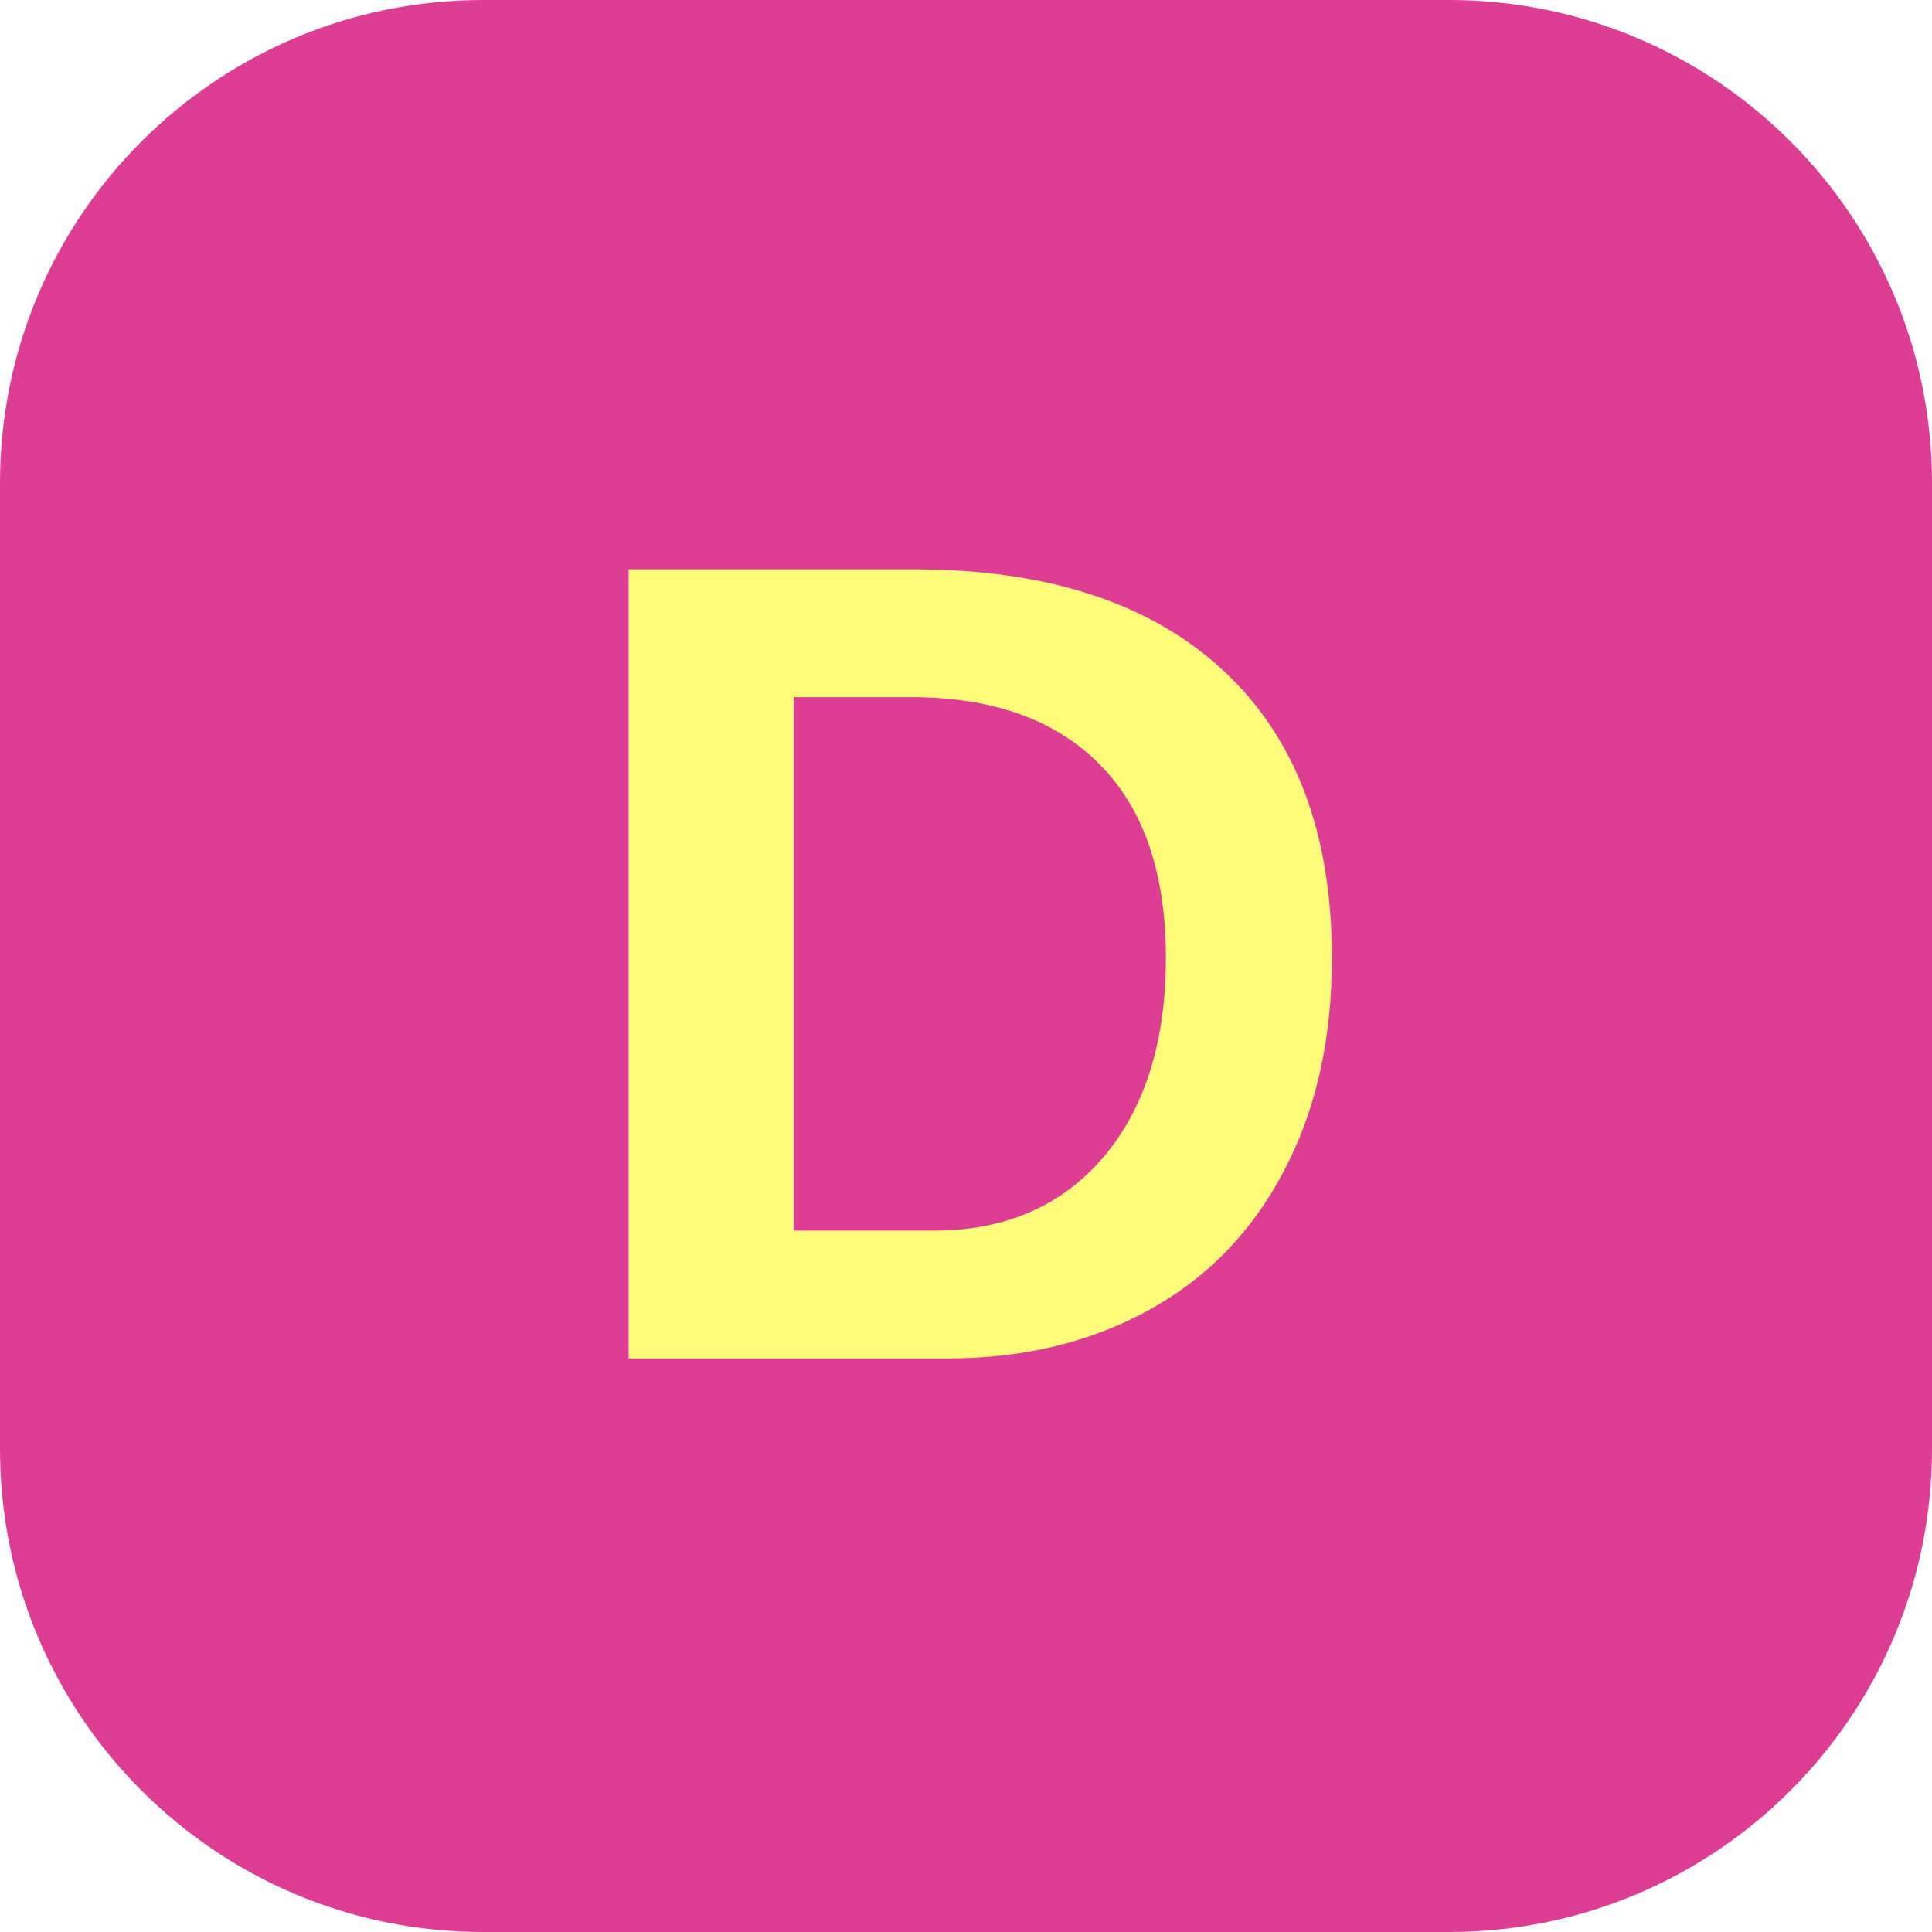
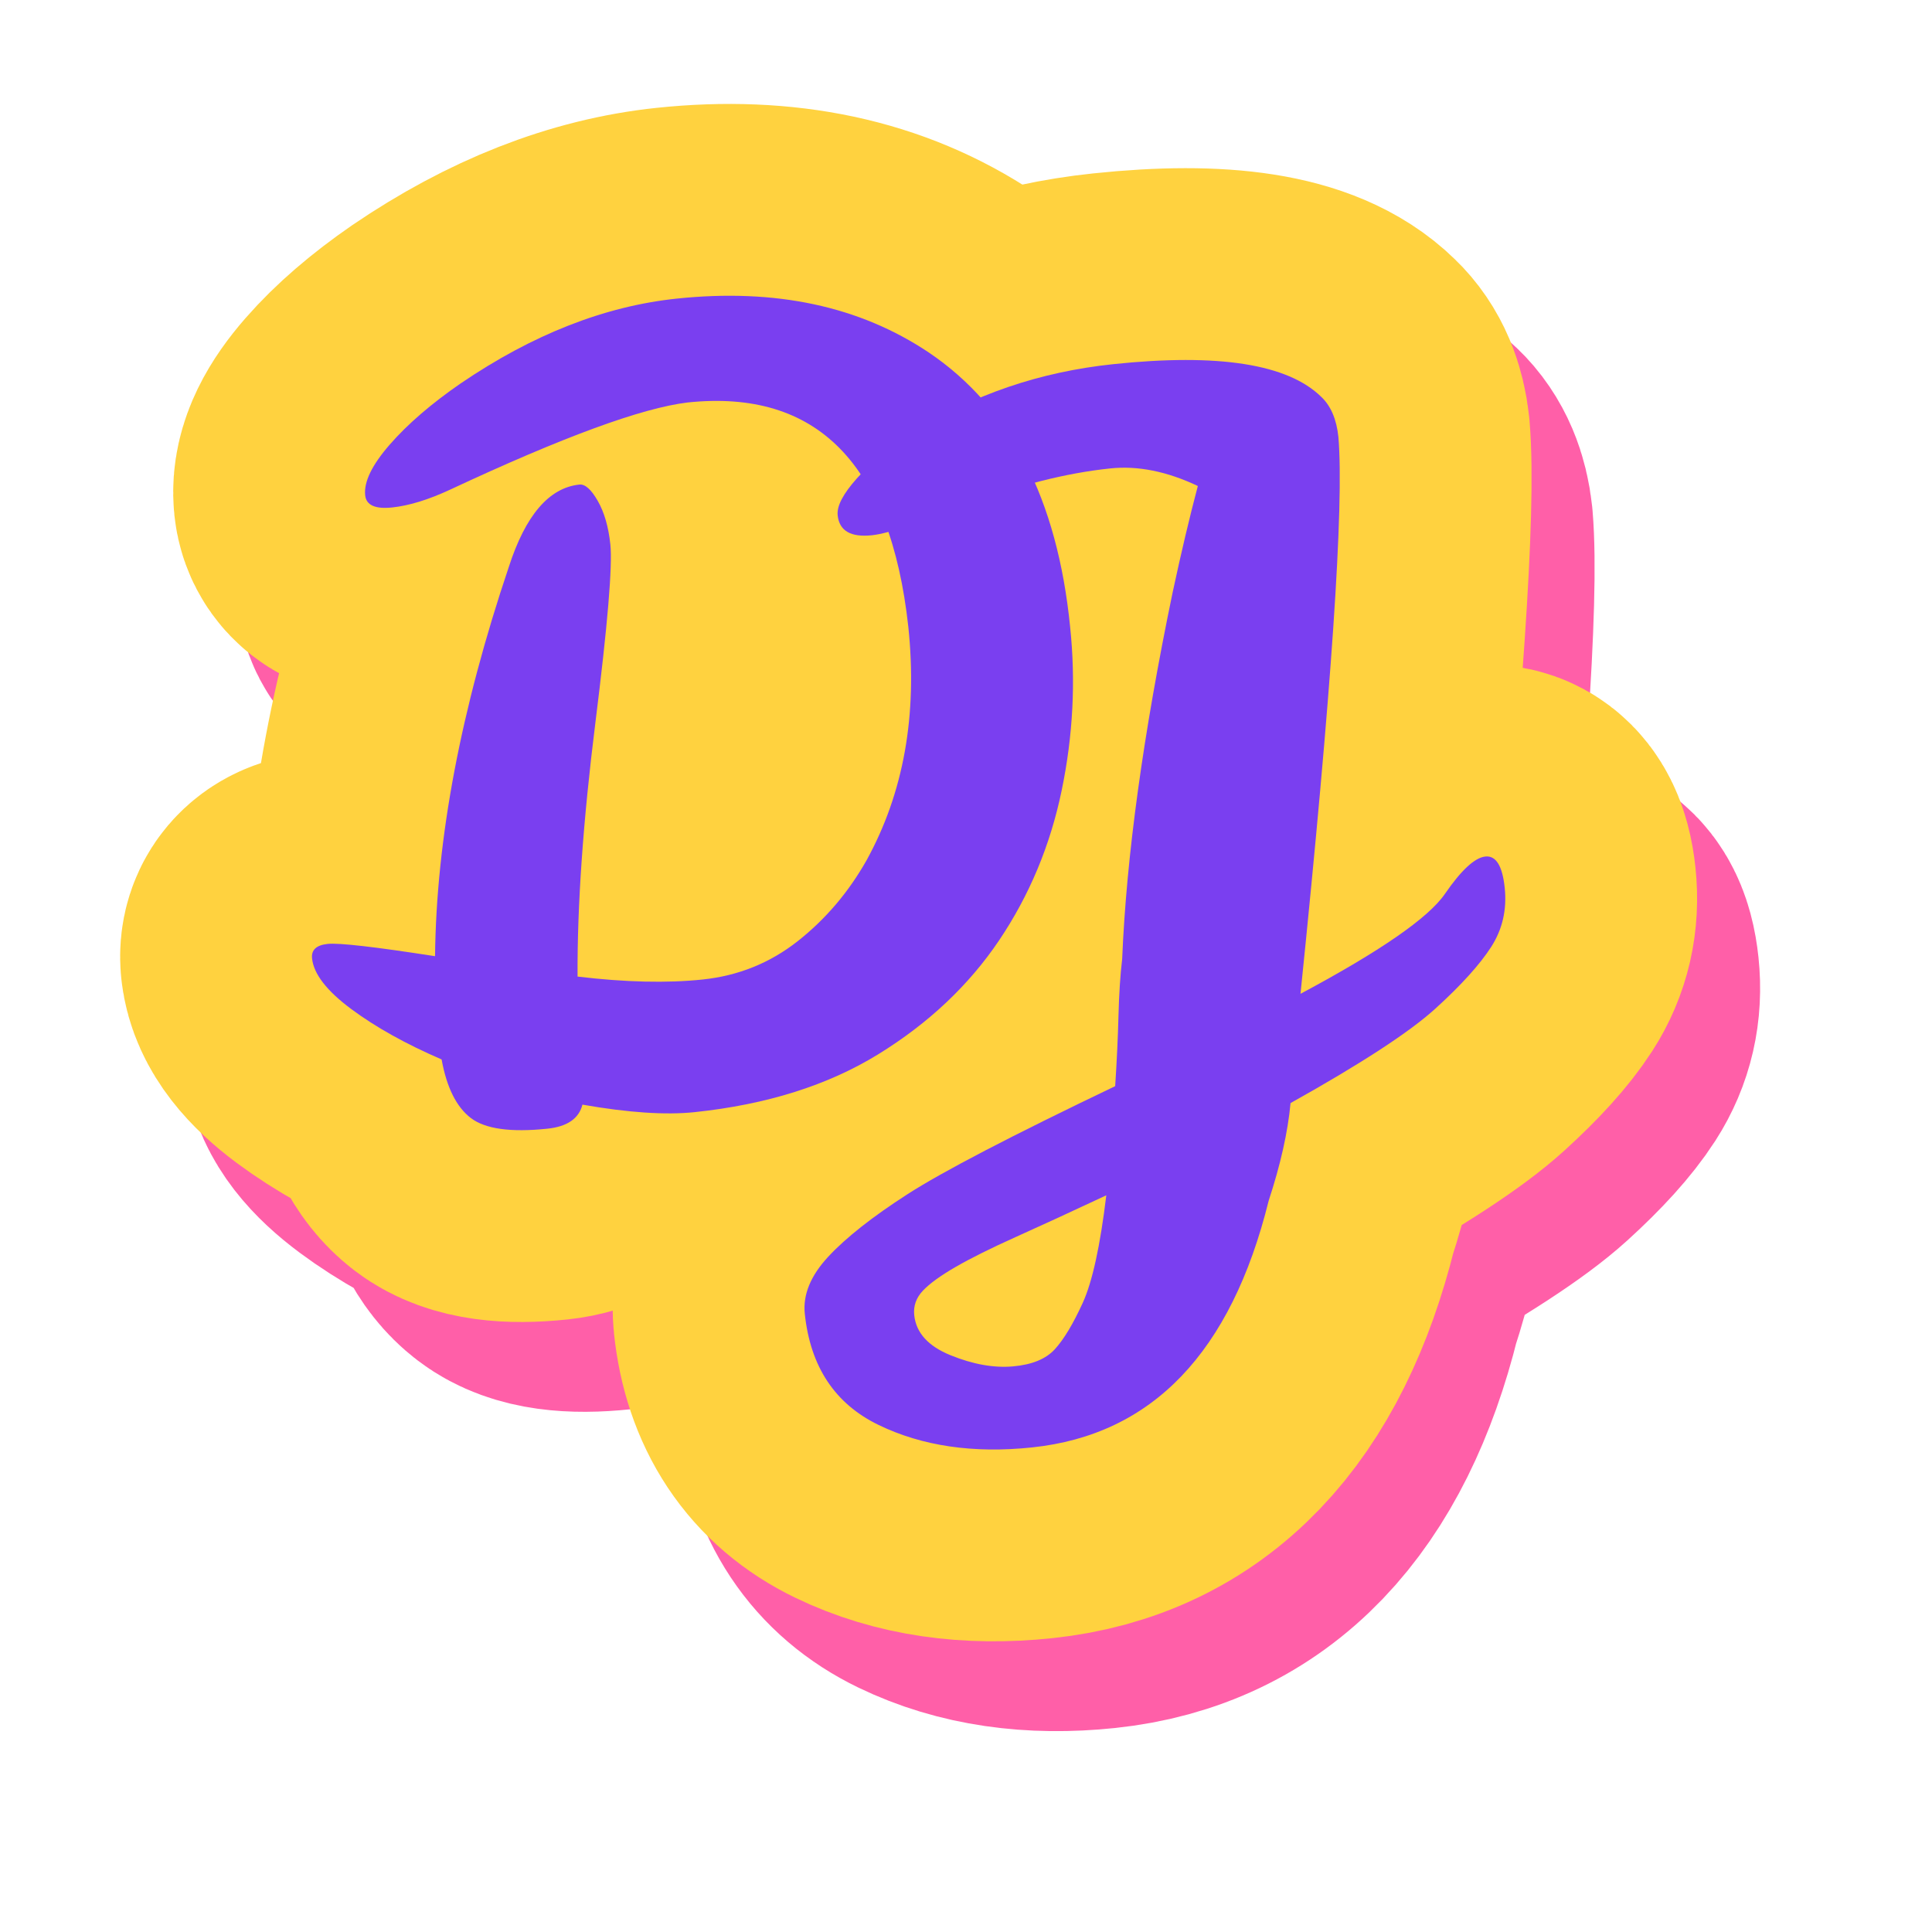
- <svg xmlns="http://www.w3.org/2000/svg" viewBox="0 0 64 64">
-   <rect width="64" height="64" rx="16" fill="#dd3d93" />
-   <text x="32" y="45" font-family="Arial Rounded MT Bold,Arial,sans-serif" font-weight="700" font-size="38" text-anchor="middle" fill="#fffc7a">D</text>
+ <svg xmlns="http://www.w3.org/2000/svg" viewBox="-29.6 -107.3 181.3 181.3">
+   <g transform="rotate(-6)">
+     <g transform="translate(5 9)" fill="#ff5fa8" stroke="#ff5fa8" stroke-width="36" stroke-linejoin="round" stroke-linecap="round">
+       <path d="M1.50-17.30Q1.50-18.50 3.10-18.50Q4.70-18.50 13-16.30Q14.90-32.70 23.70-51.90Q26.80-58.90 31.10-58.90Q31.90-58.90 32.65-57.20Q33.40-55.50 33.40-53Q33.40-50 30.25-36.50Q27.10-23 26.10-13Q32.70-11.50 37.75-11.50Q42.80-11.50 47-14.15Q51.20-16.80 54.20-21Q60.40-29.90 60.40-42.40Q60.30-65.50 42-65.50Q35.50-65.40 19-59.70Q15.80-58.60 13.40-58.60Q11-58.60 11-60Q11-61.90 13.80-64.50Q16.60-67.10 21-69.50Q31.80-75.30 42-75.30Q56-75.30 65-67.80Q75.60-58.90 75.50-40.80Q75.50-33.10 73.10-25.60Q70.70-18.10 65.80-12.25Q60.90-6.40 53.40-2.80Q45.90 0.80 35.70 0.80Q31.60 0.80 25.30-1Q24.60 0.90 21.80 0.90Q16.60 0.90 14.75-0.85Q12.90-2.60 12.60-6.60Q7.80-9.30 4.65-12.20Q1.50-15.10 1.50-17.30" />
+       <path transform="translate(58 8) scale(1.0)" d="M30.80-60.70Q26.70-63.20 22.80-63.20Q16.50-63.20 9-61.20L3.60-59.90Q1.20-59.30-0.10-59.30Q-3.10-59.30-3.10-61.50Q-3.10-62.80-0.95-64.75Q1.20-66.70 4.80-68.50Q13.70-72.90 24.10-72.90Q39-72.90 43.20-67.80Q44.40-66.40 44.40-63.90Q44.20-54.20 35.40-12.30Q47.20-17.10 49.85-20.20Q52.50-23.30 54-23.30Q55.50-23.30 55.50-20.20Q55.50-17.10 53.65-14.80Q51.80-12.50 47.85-9.60Q43.90-6.70 33.40-2.20Q32.60 1.80 30.40 6.70Q22.90 27.40 5.90 27.40Q-2.40 27.40-8.20 23.80Q-14 20.20-14 12.70Q-14 10-11.25 7.60Q-8.50 5.20-3.25 2.55Q2-0.10 17.20-5.50Q17.80-9 18.20-12.05Q18.60-15.10 19.10-17.30Q21.20-31.60 27.40-51Q29.20-56.50 30.80-60.70M-0.80 18Q2.20 19.60 4.90 19.65Q7.60 19.70 9 18.45Q10.40 17.20 12.05 14.40Q13.70 11.60 15.30 4.60Q10.10 6.40 6.45 7.60Q2.80 8.80 0.55 9.80Q-1.70 10.80-2.75 11.70Q-3.80 12.60-3.80 13.90Q-3.80 16.40-0.80 18" />
+     </g>
+     <g fill="#ffd23f" stroke="#ffd23f" stroke-width="36" stroke-linejoin="round" stroke-linecap="round">
+       <path d="M1.50-17.30Q1.50-18.50 3.10-18.50Q4.70-18.50 13-16.30Q14.90-32.70 23.70-51.90Q26.80-58.90 31.10-58.90Q31.90-58.90 32.65-57.20Q33.40-55.50 33.40-53Q33.40-50 30.25-36.50Q27.10-23 26.10-13Q32.70-11.50 37.75-11.50Q42.80-11.50 47-14.15Q51.20-16.80 54.20-21Q60.40-29.90 60.40-42.40Q60.30-65.50 42-65.50Q35.50-65.40 19-59.70Q15.80-58.60 13.40-58.60Q11-58.60 11-60Q11-61.90 13.80-64.50Q16.60-67.10 21-69.50Q31.80-75.30 42-75.30Q56-75.30 65-67.80Q75.60-58.90 75.50-40.80Q75.50-33.10 73.10-25.60Q70.70-18.10 65.80-12.25Q60.90-6.40 53.40-2.80Q45.90 0.80 35.70 0.80Q31.60 0.80 25.30-1Q24.60 0.90 21.80 0.90Q16.60 0.90 14.75-0.85Q12.90-2.60 12.60-6.60Q7.80-9.30 4.65-12.20Q1.50-15.10 1.50-17.30" />
+       <path transform="translate(58 8) scale(1.0)" d="M30.80-60.70Q26.70-63.20 22.80-63.20Q16.50-63.20 9-61.20L3.60-59.90Q1.20-59.30-0.10-59.30Q-3.10-59.30-3.10-61.50Q-3.10-62.80-0.95-64.75Q1.20-66.70 4.80-68.50Q13.70-72.90 24.10-72.90Q39-72.90 43.20-67.80Q44.40-66.40 44.40-63.90Q44.20-54.20 35.40-12.30Q47.20-17.10 49.85-20.20Q52.50-23.30 54-23.30Q55.50-23.30 55.50-20.20Q55.50-17.10 53.65-14.80Q51.80-12.50 47.85-9.60Q43.90-6.70 33.40-2.20Q32.60 1.80 30.40 6.70Q22.90 27.40 5.90 27.40Q-2.40 27.40-8.20 23.80Q-14 20.20-14 12.70Q-14 10-11.25 7.60Q-8.50 5.20-3.25 2.55Q2-0.10 17.20-5.50Q17.80-9 18.20-12.05Q18.60-15.10 19.10-17.30Q21.20-31.60 27.40-51Q29.20-56.50 30.80-60.70M-0.80 18Q2.20 19.60 4.90 19.65Q7.60 19.70 9 18.45Q10.40 17.20 12.05 14.40Q13.70 11.60 15.30 4.60Q10.10 6.40 6.45 7.60Q2.80 8.80 0.55 9.80Q-1.70 10.80-2.75 11.70Q-3.80 12.60-3.80 13.90Q-3.80 16.40-0.80 18" />
+     </g>
+     <g fill="#7a3ff0">
+       <path d="M1.50-17.30Q1.50-18.50 3.10-18.50Q4.70-18.50 13-16.30Q14.90-32.70 23.70-51.90Q26.80-58.90 31.10-58.90Q31.90-58.90 32.65-57.20Q33.40-55.50 33.40-53Q33.40-50 30.25-36.50Q27.10-23 26.10-13Q32.70-11.50 37.75-11.50Q42.80-11.50 47-14.15Q51.20-16.80 54.20-21Q60.40-29.90 60.40-42.40Q60.30-65.50 42-65.50Q35.50-65.40 19-59.70Q15.80-58.60 13.40-58.60Q11-58.60 11-60Q11-61.90 13.80-64.50Q16.60-67.10 21-69.50Q31.80-75.30 42-75.30Q56-75.30 65-67.80Q75.60-58.90 75.50-40.80Q75.50-33.10 73.10-25.60Q70.70-18.10 65.80-12.25Q60.90-6.40 53.40-2.80Q45.90 0.80 35.70 0.80Q31.60 0.80 25.30-1Q24.60 0.90 21.80 0.90Q16.60 0.90 14.75-0.85Q12.90-2.60 12.60-6.60Q7.80-9.30 4.65-12.20Q1.50-15.10 1.50-17.30" />
+       <path transform="translate(58 8) scale(1.0)" d="M30.80-60.70Q26.70-63.20 22.80-63.20Q16.50-63.20 9-61.20L3.60-59.90Q1.20-59.30-0.10-59.30Q-3.10-59.30-3.10-61.50Q-3.10-62.80-0.95-64.75Q1.20-66.70 4.80-68.50Q13.70-72.90 24.10-72.90Q39-72.90 43.20-67.80Q44.40-66.40 44.40-63.90Q44.20-54.20 35.40-12.30Q47.20-17.10 49.85-20.20Q52.50-23.30 54-23.30Q55.50-23.30 55.50-20.20Q55.50-17.10 53.65-14.80Q51.80-12.50 47.85-9.60Q43.90-6.70 33.40-2.20Q32.60 1.80 30.40 6.70Q22.90 27.40 5.90 27.40Q-2.40 27.40-8.20 23.80Q-14 20.20-14 12.70Q-14 10-11.25 7.60Q-8.50 5.20-3.25 2.55Q2-0.10 17.20-5.50Q17.80-9 18.20-12.05Q18.60-15.10 19.10-17.30Q21.20-31.60 27.40-51Q29.20-56.50 30.80-60.70M-0.80 18Q2.20 19.60 4.90 19.65Q7.60 19.70 9 18.45Q10.40 17.20 12.05 14.40Q13.70 11.60 15.30 4.60Q10.10 6.40 6.45 7.60Q2.80 8.80 0.55 9.80Q-1.70 10.80-2.75 11.70Q-3.80 12.60-3.80 13.90Q-3.80 16.40-0.80 18" />
+     </g>
+   </g>
</svg>
